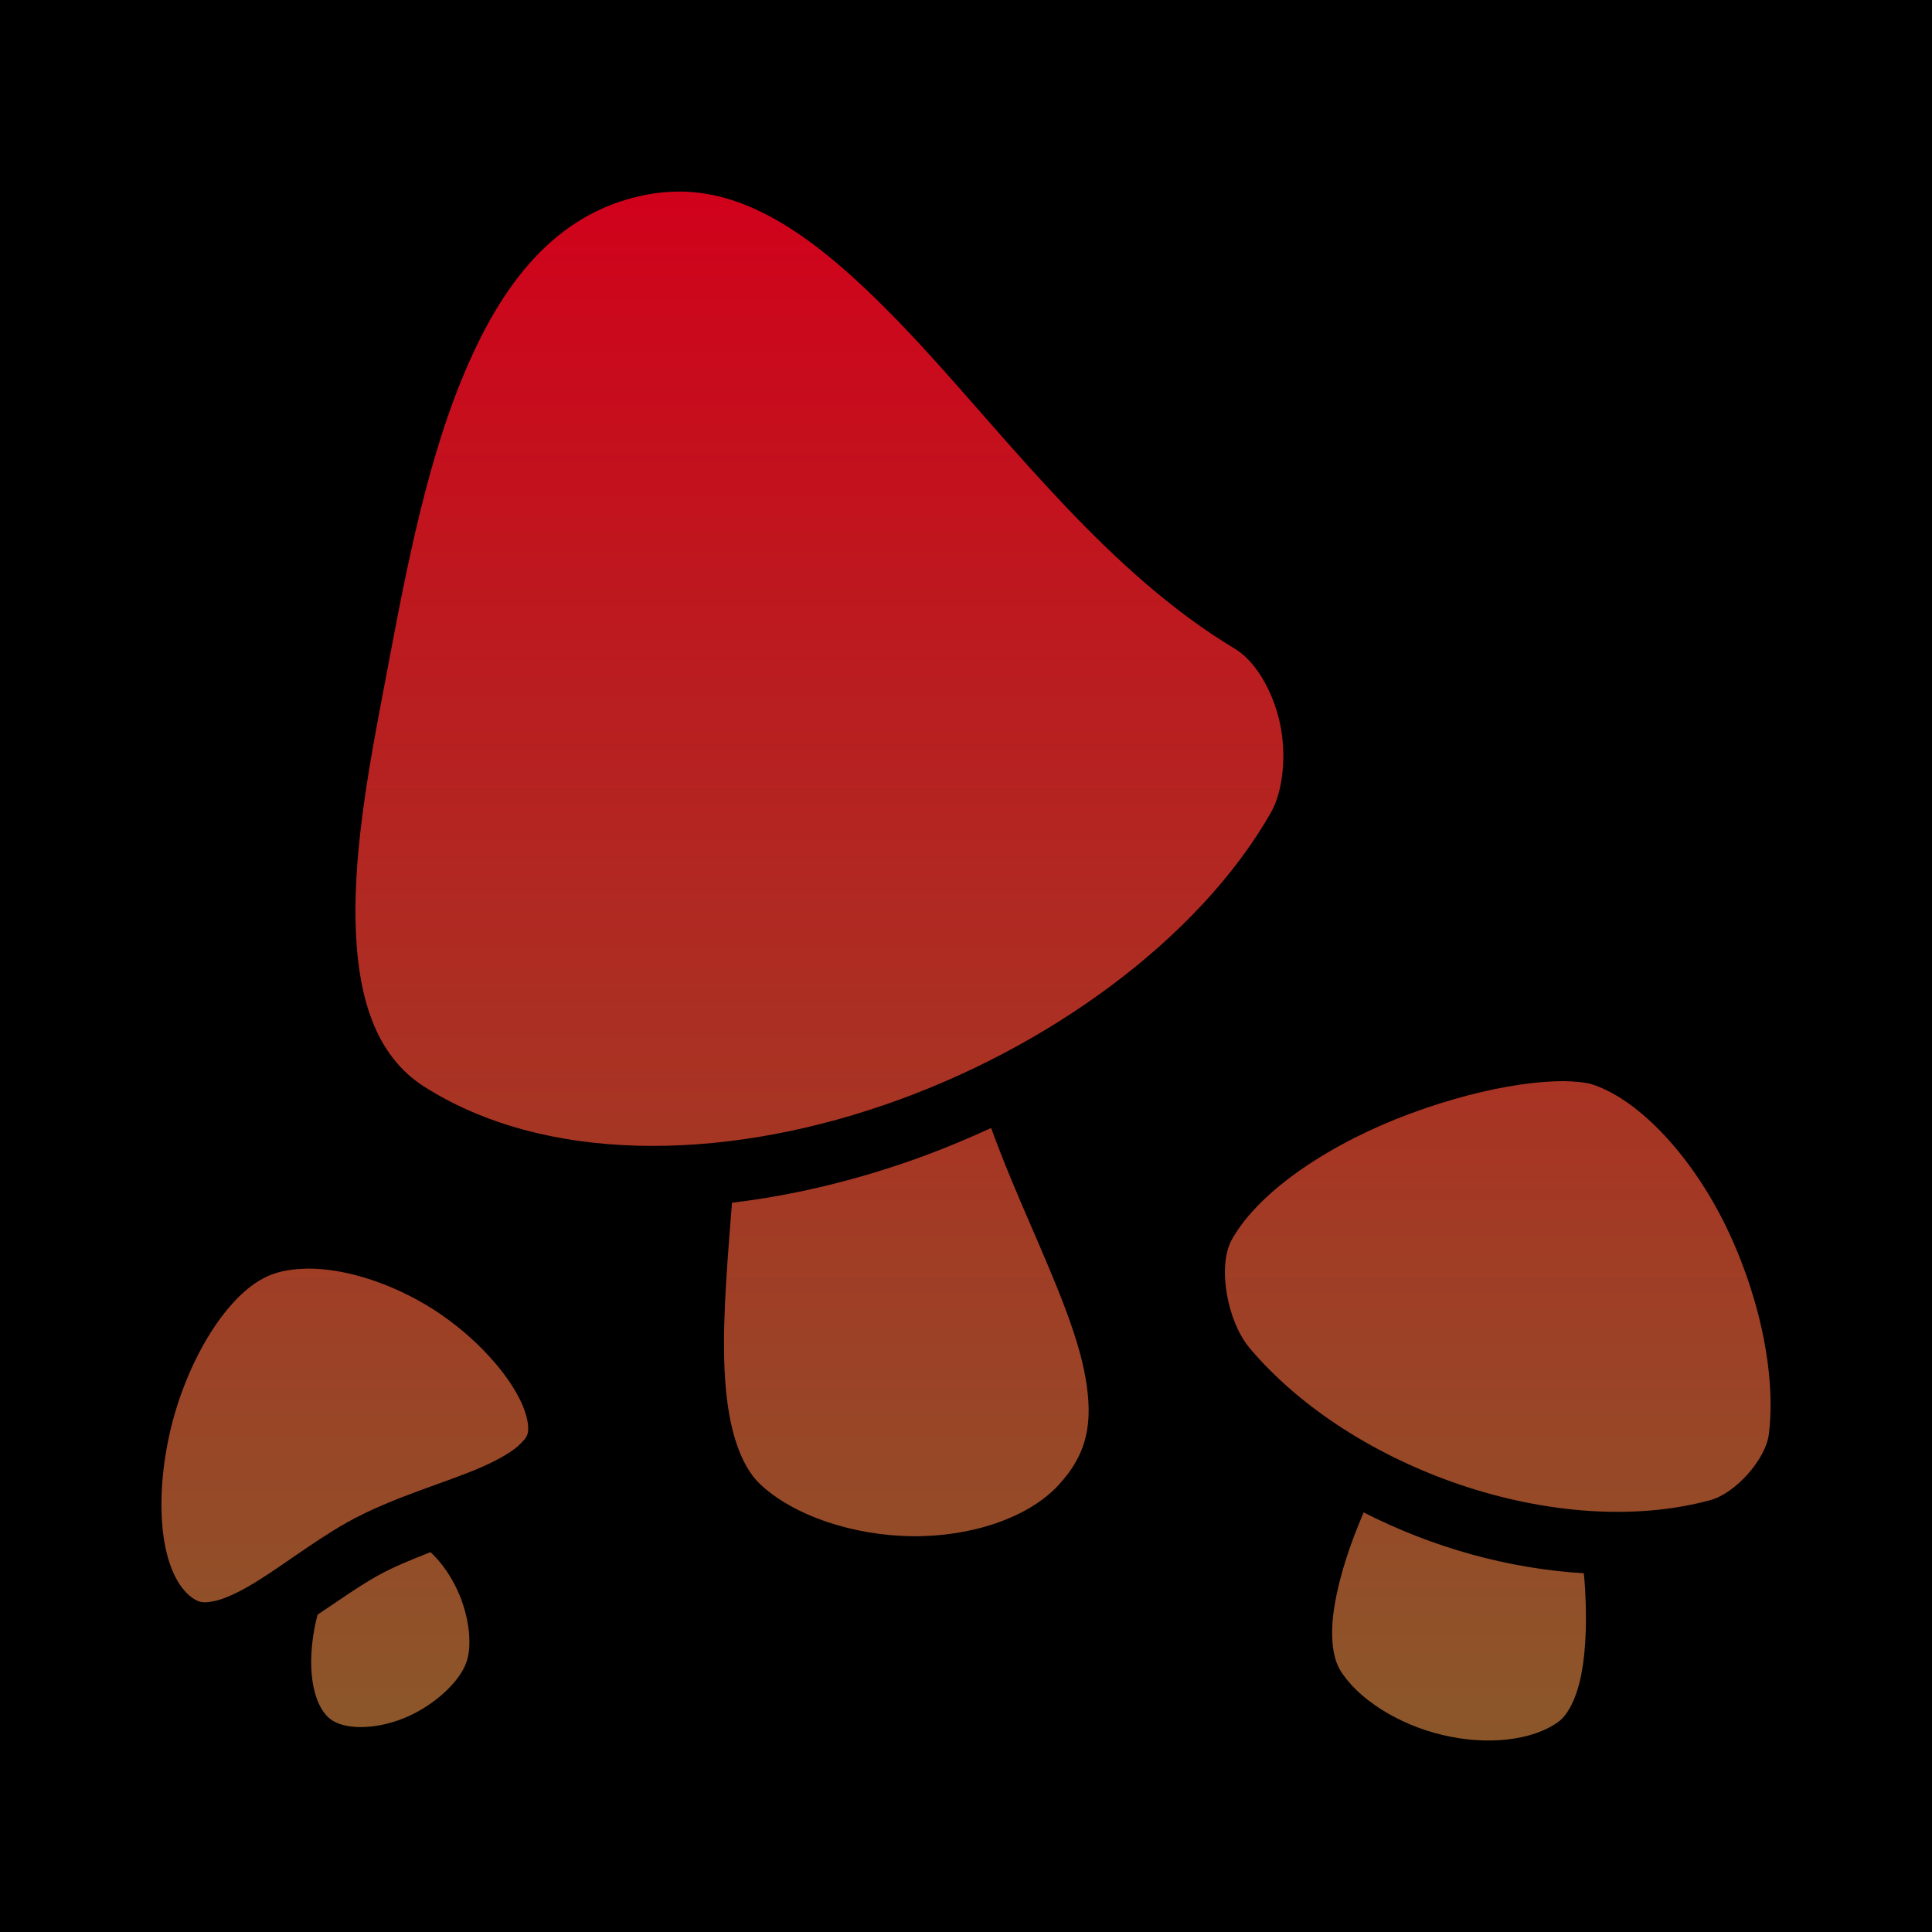
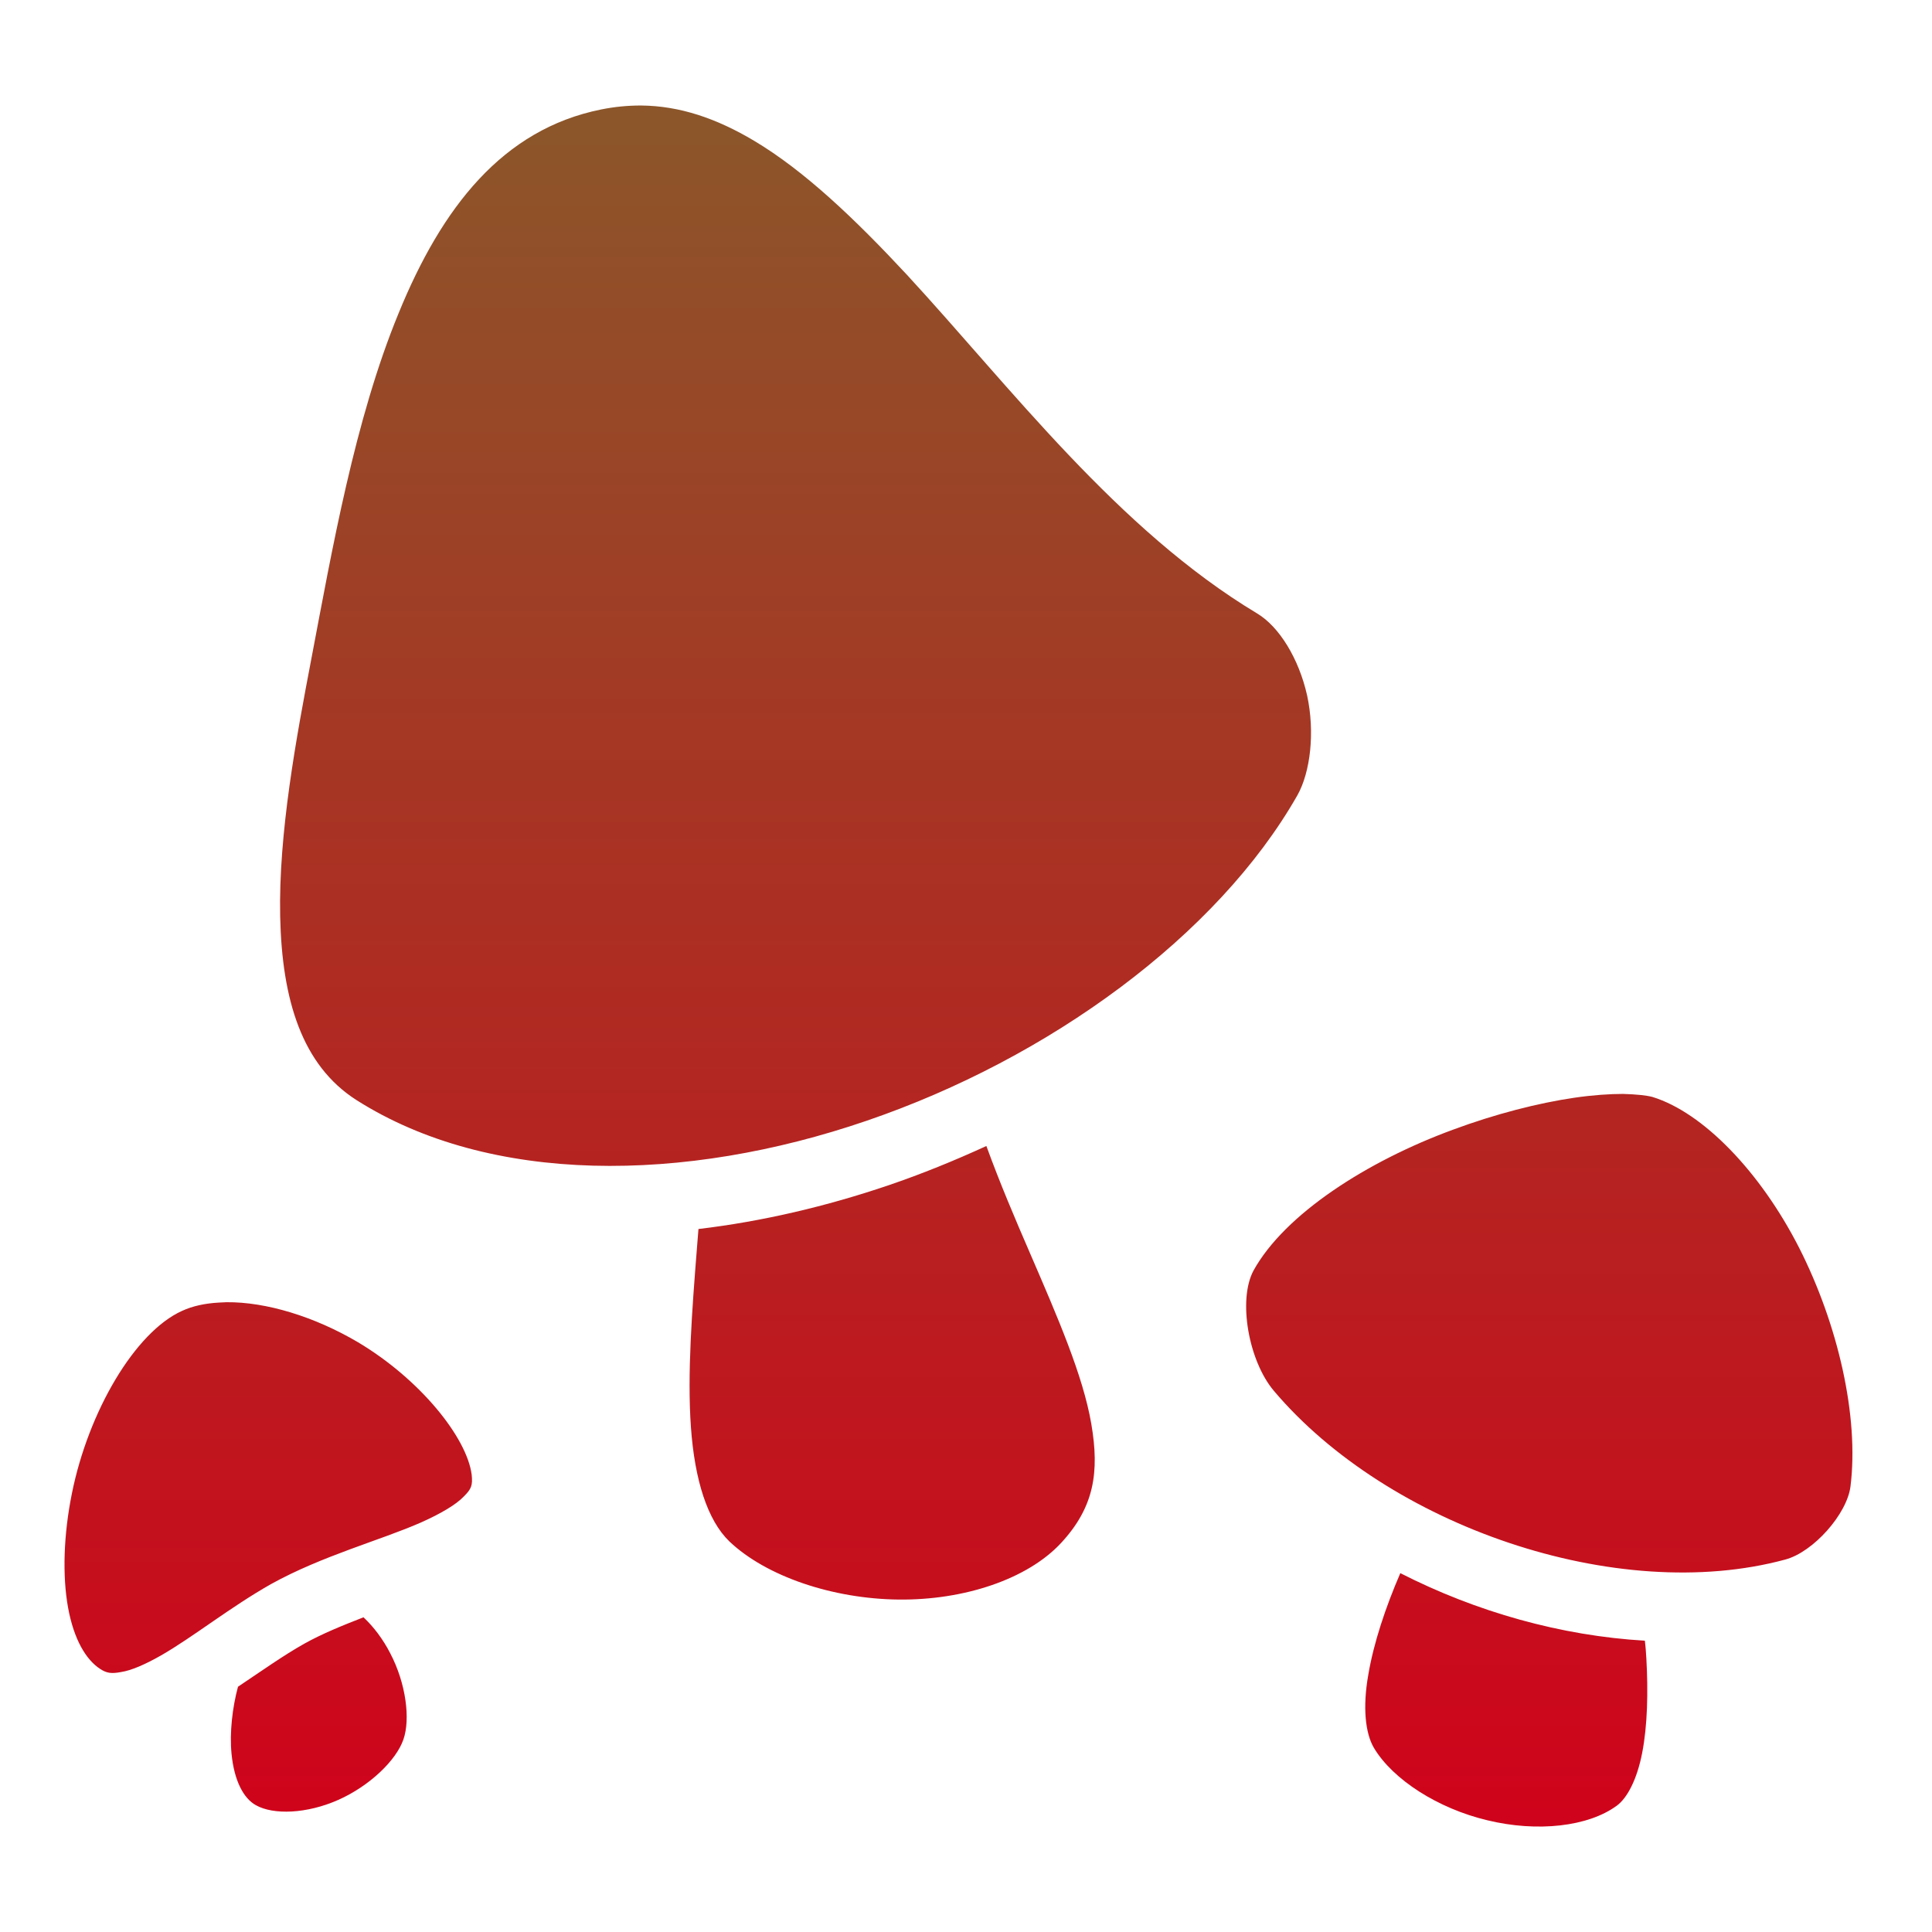
<svg xmlns="http://www.w3.org/2000/svg" viewBox="0 0 512 512" style="height: 512px; width: 512px;">
  <defs>
+     <filter id="shadow-4" height="300%" width="300%" x="-100%" y="-100%">
+       <feFlood flood-color="rgba(201, 201, 201, 1)" result="flood" />
+       <feComposite in="flood" in2="SourceGraphic" operator="atop" result="composite" />
+       <feGaussianBlur in="composite" stdDeviation="15" result="blur" />
+       <feOffset dx="0" dy="0" result="offset" />
+       <feComposite in="SourceGraphic" in2="offset" operator="over" />
+     </filter>
    <linearGradient x1="0" x2="0" y1="0" y2="1" id="delapouite-mushrooms-gradient-1">
-       <stop offset="0%" stop-color="#d0021b" stop-opacity="1" />
-       <stop offset="100%" stop-color="#8b572a" stop-opacity="1" />
+       <stop offset="0%" stop-color="#8b572a" stop-opacity="1" />
+       <stop offset="100%" stop-color="#d0021b" stop-opacity="1" />
    </linearGradient>
  </defs>
-   <path d="M0 0h512v512H0z" fill="#000" fill-opacity="1" />
-   <g class="" transform="translate(0,0)" style="">
-     <path d="M171.9 27.96c-3.5 0-7 .32-10.6 1.05-26.1 5.26-42.2 25.9-53.7 54.08-11.61 28.21-17.63 62.81-23.09 91.51-3.97 20.8-8.73 46.2-8.26 68.3.47 22.1 5.79 39.4 20.17 48.6C131.8 314 183.3 313.6 231.7 297c48.3-16.5 92.9-49 114.1-86.2 3.5-6.2 4.7-16.8 2.6-26.5-2.2-9.8-7.4-18.2-13.2-21.7-37-22.2-65.4-60-92.8-89.72-13.8-14.84-27.2-27.6-40.5-35.54-10-5.96-19.7-9.28-30-9.38zM432.1 289.9c-3.5 0-8 .3-12.8 1-9.6 1.4-21 4.3-32.3 8.5-22.6 8.3-44.5 22.3-52.8 37.3-4.2 7.8-1.3 24 5.4 31.9 30.2 35.7 90.8 56.8 135.5 44.7 7.5-2 16.4-12.1 17.3-19.4 2.3-18.5-3.3-42.9-13.6-63.2-10.3-20.2-25.5-35.9-38.9-40-1.5-.4-4.2-.7-7.8-.8zm-168.7 13.8c-8.5 3.9-17.1 7.4-25.9 10.4-16.5 5.6-33.5 9.6-50.4 11.6-.1 1.7-.3 3.3-.4 5-1.3 16.5-2.6 33.4-1.6 47.5 1 14.1 4.4 24.7 10.2 30.3 9.8 9.3 27.4 15.2 44.8 15.4 17.4.2 34.2-5.4 43.1-15 8.8-9.5 10.2-18.8 8-31.6-2.2-12.8-8.9-28.2-16.2-45.1-3.9-9-8-18.6-11.6-28.5zM62.04 345.1c-.7 0-1.39.1-2.07.1-3.62.2-6.92.9-9.73 2.2C37.8 353 25.43 374 21.05 395.8c-2.2 10.9-2.55 21.7-1.02 30.2 1.54 8.5 4.8 13.9 8.54 16.3 1.69 1.1 2.92 1.3 5.55.8 2.64-.4 6.37-2 10.56-4.4 8.39-4.8 18.36-12.8 29.14-18.9 13.54-7.5 28.98-11.6 39.68-16.3 5.4-2.4 9.4-4.8 11.4-6.9 2-2 2.4-2.9 2.1-5.8-1.3-9.9-13.7-25.3-30.14-35.1-11.53-6.8-24.35-10.7-34.85-10.6zm311.06 71.8c-3.9 9-7.1 18.6-8.5 27-1.5 8.5-.8 15.4 1.5 19.3 5 8.4 17 16.1 30.1 19.2 13.2 3.2 26.7 1.7 34.3-3.9 2.7-2 5.3-6.8 6.7-14 1.4-7.2 1.6-16.2 1.1-25-.1-1.6-.2-3.2-.4-4.7-22.2-1.3-44.6-7.6-64.8-17.9zM98.33 428.6c-5.65 2.2-11.06 4.4-15.7 7-5.52 3.1-11.42 7.3-17.56 11.4-1.48 5.5-2.26 12.1-1.71 17.8.7 7.1 3.18 11.8 6.46 13.6 4.62 2.6 13.46 2.3 21.81-1.4 8.34-3.7 15.37-10.5 17.27-16 1.9-5.4.7-14.9-3.5-22.9-1.9-3.7-4.4-7-7.07-9.5z" fill="url(#delapouite-mushrooms-gradient-1)" transform="translate(25.6, 25.6) scale(0.9, 0.9) rotate(0, 256, 256) skewX(0) skewY(0)" />
+   <g class="" transform="translate(-2,0)" style="">
+     <path d="M171.9 27.96c-3.5 0-7 .32-10.6 1.05-26.1 5.26-42.2 25.9-53.7 54.08-11.61 28.21-17.63 62.81-23.09 91.51-3.97 20.8-8.73 46.2-8.26 68.3.47 22.1 5.79 39.4 20.17 48.6C131.8 314 183.3 313.6 231.7 297c48.3-16.5 92.9-49 114.1-86.2 3.5-6.2 4.7-16.8 2.6-26.5-2.2-9.8-7.4-18.2-13.2-21.7-37-22.2-65.4-60-92.8-89.72-13.8-14.84-27.2-27.6-40.5-35.54-10-5.96-19.7-9.28-30-9.38zM432.1 289.9c-3.5 0-8 .3-12.8 1-9.6 1.4-21 4.3-32.3 8.5-22.6 8.3-44.5 22.3-52.8 37.3-4.2 7.8-1.3 24 5.4 31.9 30.2 35.7 90.8 56.8 135.5 44.7 7.5-2 16.4-12.1 17.3-19.4 2.3-18.5-3.3-42.9-13.6-63.2-10.3-20.2-25.5-35.9-38.9-40-1.5-.4-4.2-.7-7.8-.8zm-168.7 13.8c-8.5 3.9-17.1 7.4-25.9 10.4-16.5 5.6-33.5 9.6-50.4 11.6-.1 1.7-.3 3.3-.4 5-1.3 16.5-2.6 33.4-1.6 47.5 1 14.1 4.4 24.7 10.2 30.3 9.8 9.3 27.4 15.2 44.8 15.4 17.4.2 34.2-5.4 43.1-15 8.8-9.5 10.2-18.8 8-31.6-2.2-12.8-8.9-28.2-16.2-45.1-3.9-9-8-18.6-11.6-28.5zM62.04 345.1c-.7 0-1.39.1-2.07.1-3.62.2-6.92.9-9.73 2.2C37.8 353 25.43 374 21.05 395.8c-2.2 10.9-2.55 21.7-1.02 30.2 1.54 8.5 4.8 13.9 8.54 16.3 1.69 1.1 2.92 1.3 5.55.8 2.64-.4 6.37-2 10.56-4.4 8.39-4.8 18.36-12.8 29.14-18.9 13.54-7.5 28.98-11.6 39.68-16.3 5.4-2.4 9.4-4.8 11.4-6.9 2-2 2.4-2.9 2.1-5.8-1.3-9.9-13.7-25.3-30.14-35.1-11.53-6.8-24.35-10.7-34.85-10.6zm311.06 71.8c-3.9 9-7.1 18.6-8.5 27-1.5 8.5-.8 15.4 1.5 19.3 5 8.4 17 16.1 30.1 19.2 13.2 3.2 26.7 1.7 34.3-3.9 2.7-2 5.3-6.8 6.7-14 1.4-7.2 1.6-16.2 1.1-25-.1-1.6-.2-3.2-.4-4.7-22.2-1.3-44.6-7.6-64.8-17.9zM98.33 428.6c-5.65 2.2-11.06 4.4-15.7 7-5.52 3.1-11.42 7.3-17.56 11.4-1.48 5.5-2.26 12.1-1.71 17.8.7 7.1 3.18 11.8 6.46 13.6 4.62 2.6 13.46 2.3 21.81-1.4 8.34-3.7 15.37-10.5 17.27-16 1.9-5.4.7-14.9-3.5-22.9-1.9-3.7-4.4-7-7.07-9.5z" fill="url(#delapouite-mushrooms-gradient-1)" />
  </g>
</svg>
